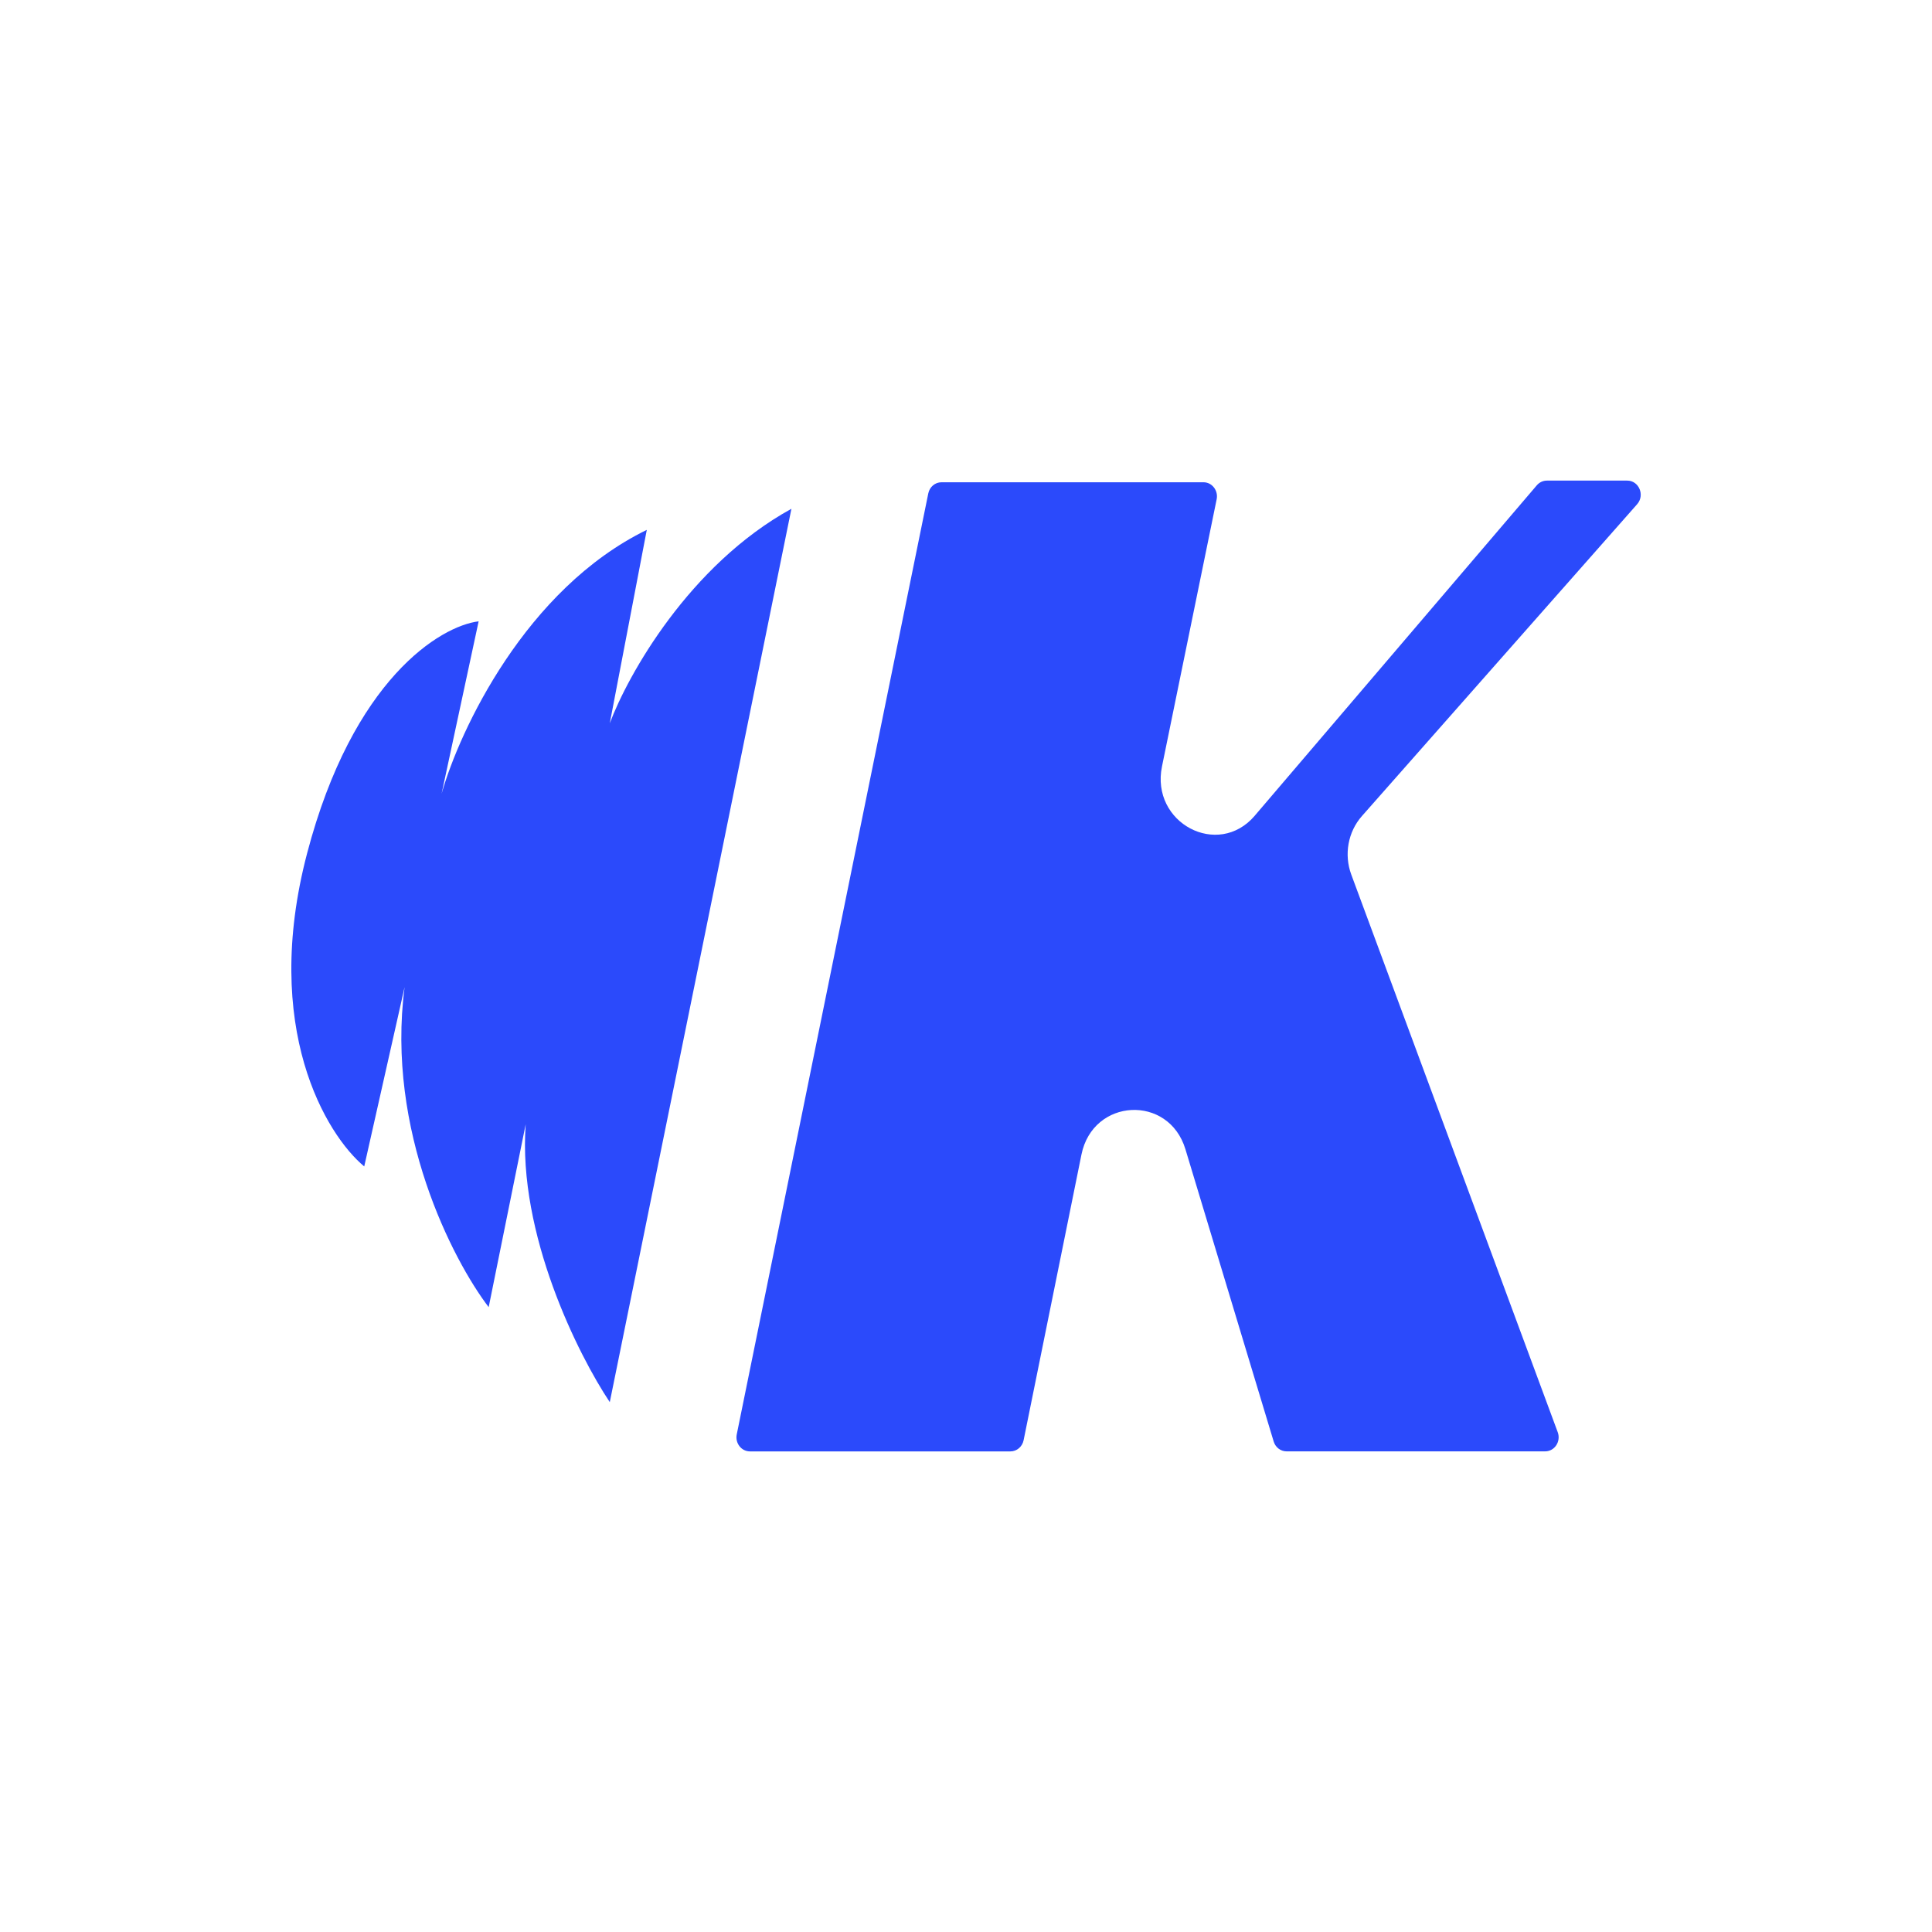
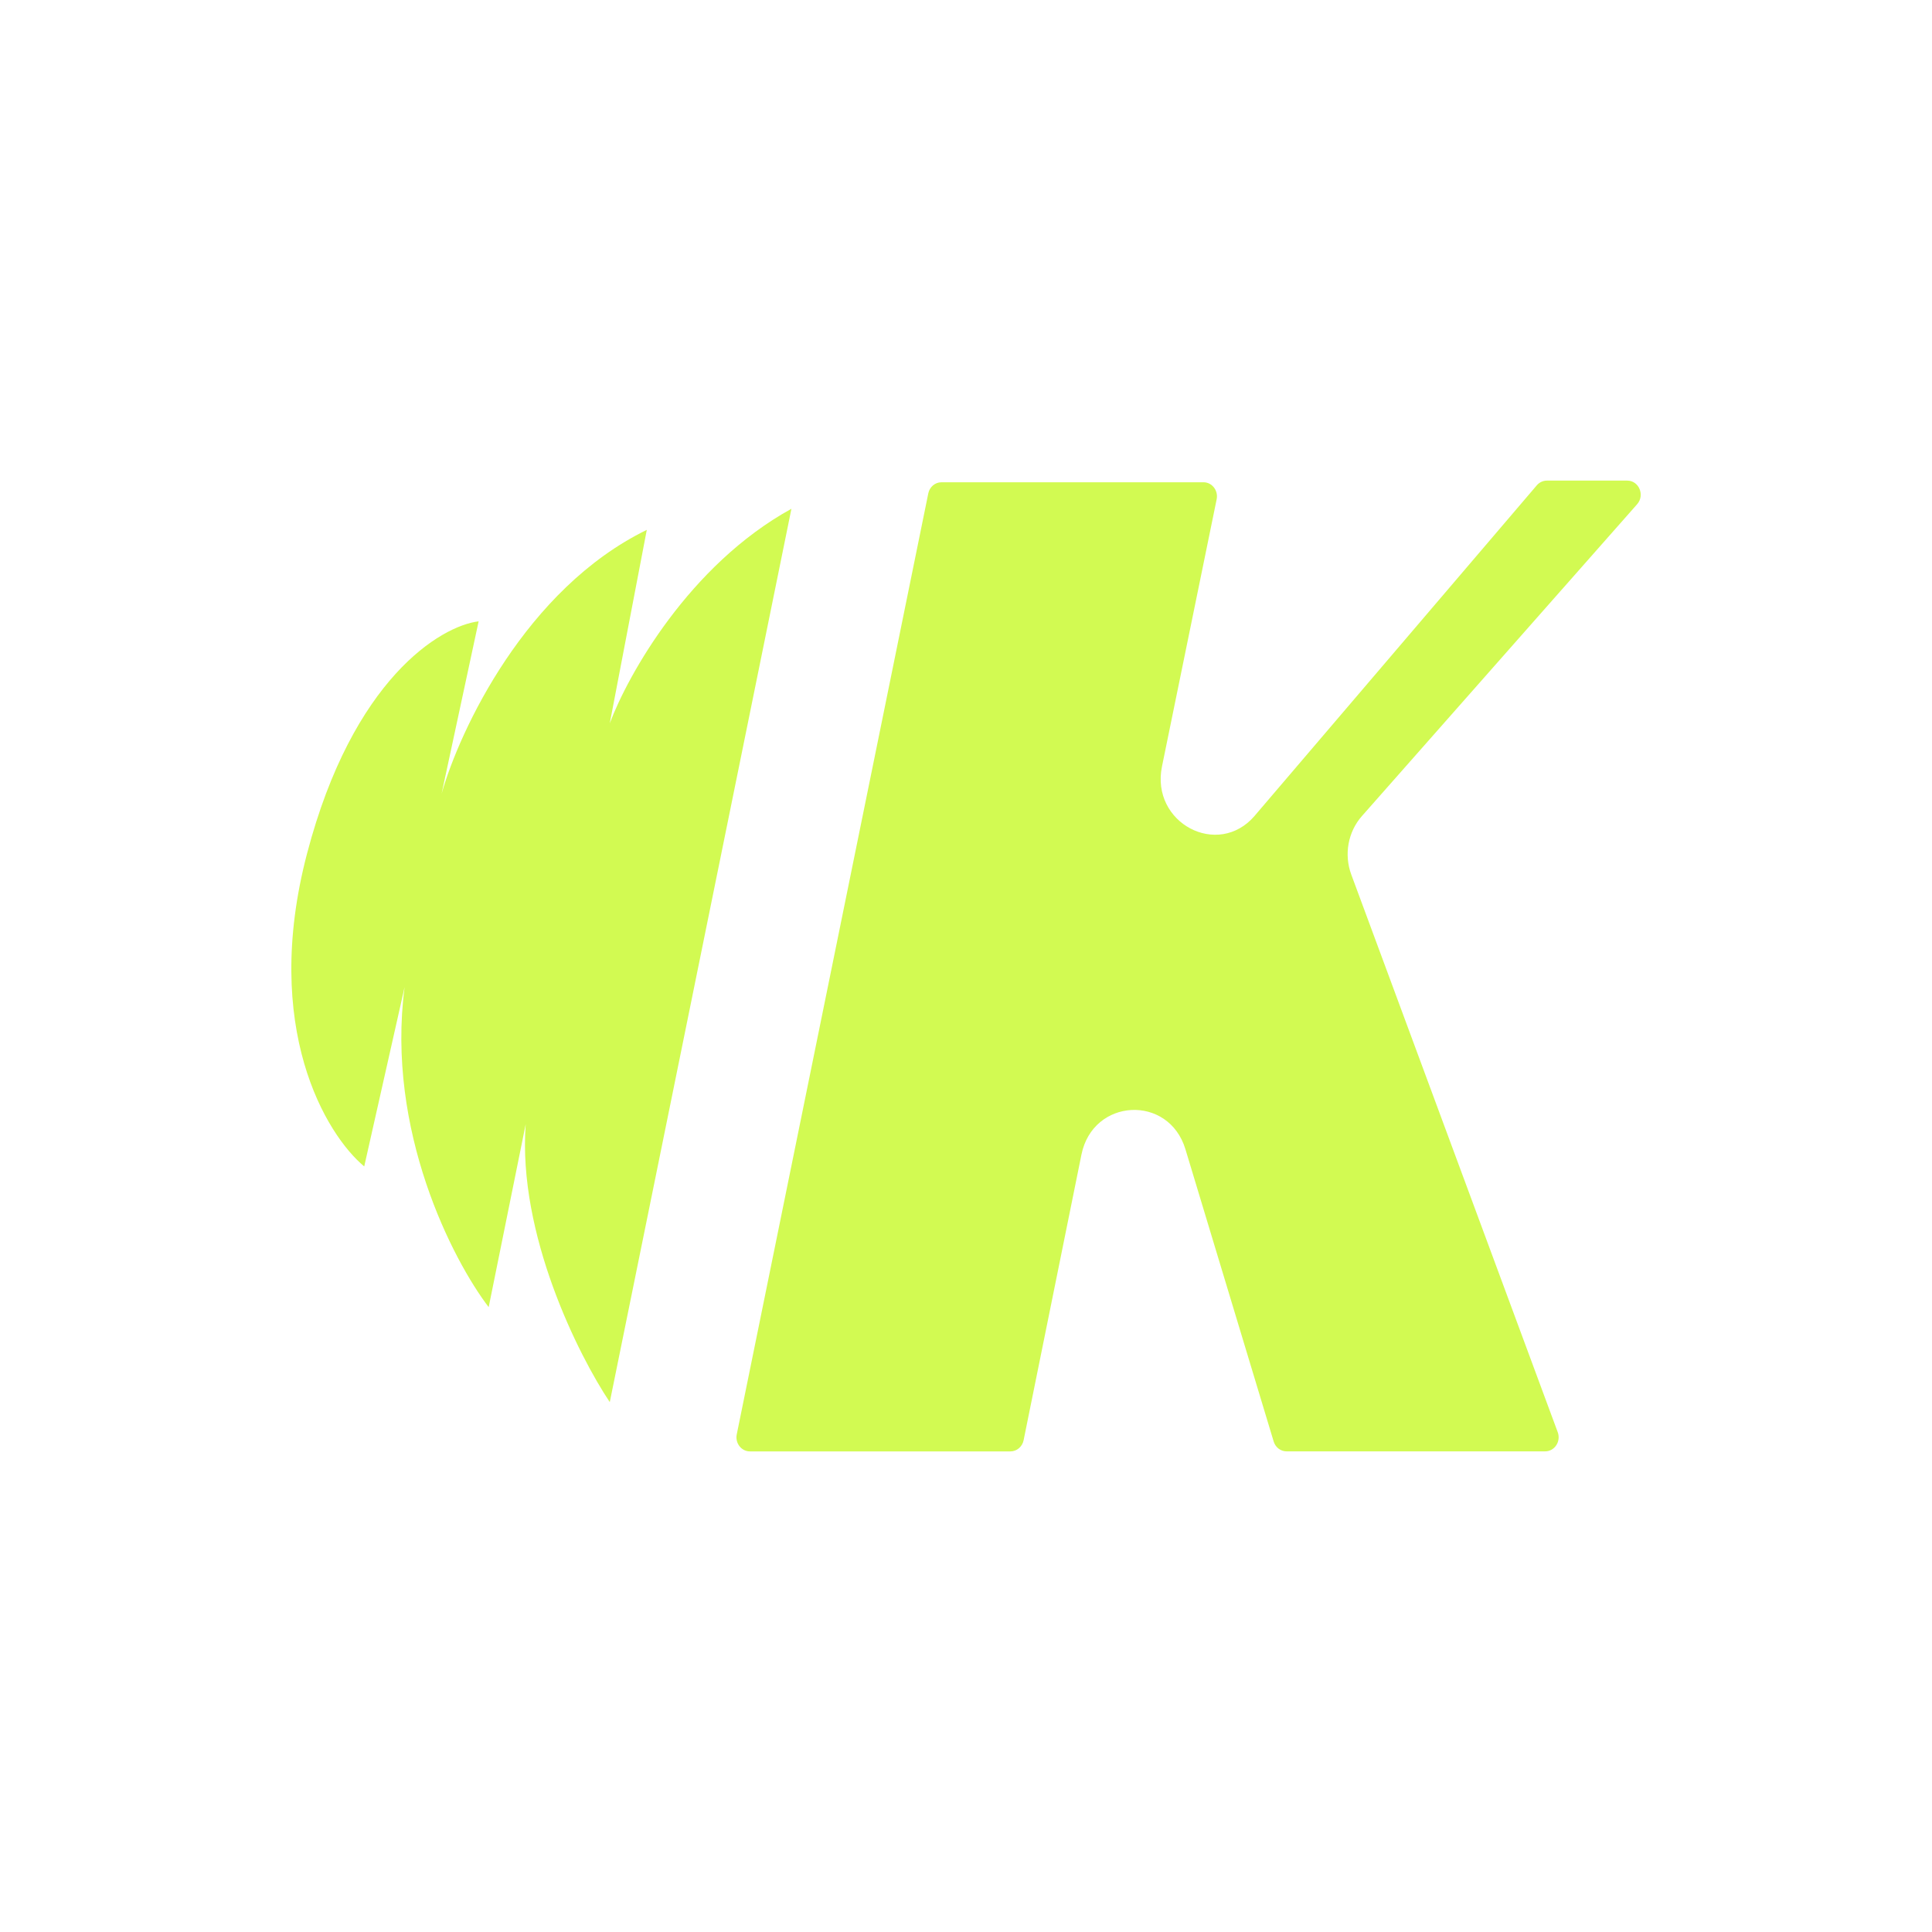
<svg xmlns="http://www.w3.org/2000/svg" id="Calque_1" version="1.1" viewBox="0 0 500 500">
  <defs>
    <style>
      .st0 {
-         fill: #2b4afb;
+         fill: #d2fa52;
        stroke: #2b4afb;
        stroke-width: 0px;
      }
    </style>
  </defs>
  <path class="st0" d="M324.73,211.1l72.99-85.5c.66-.77,1.61-1.22,2.6-1.22h20.81c3.03,0,4.62,3.78,2.56,6.11l-71.23,80.71c-3.6,4.08-4.67,9.95-2.75,15.14l53.43,144.31c.88,2.39-.8,4.96-3.25,4.96h-66.94c-1.52,0-2.86-1.03-3.32-2.54l-22.84-75.64c-4.31-14.28-23.94-13.28-26.91,1.37l-14.97,73.93c-.34,1.68-1.76,2.89-3.41,2.89h-67.42c-2.21,0-3.87-2.13-3.41-4.4l49.57-243.53c.34-1.68,1.76-2.88,3.41-2.88h67.81c2.22,0,3.87,2.14,3.41,4.4l-14.15,69.15c-2.99,14.61,14.49,23.89,24.01,12.75Z" />
  <path class="st0" d="M94.26,301.88l10.45-46.42c-4.87,37.14,12.48,70.69,21.76,82.83l9.58-47.33c-2.09,28.4,13.64,59.77,21.76,71.91l47.01-231.2c-26.46,14.56-42.36,43.08-47.01,55.52l9.58-50.06c-31.34,15.29-48.46,51.88-53.1,68.27l9.58-44.6c-9.87,1.21-32.56,14.93-44.4,60.07-11.84,45.15,4.93,72.82,14.8,81.01Z" />
</svg>
